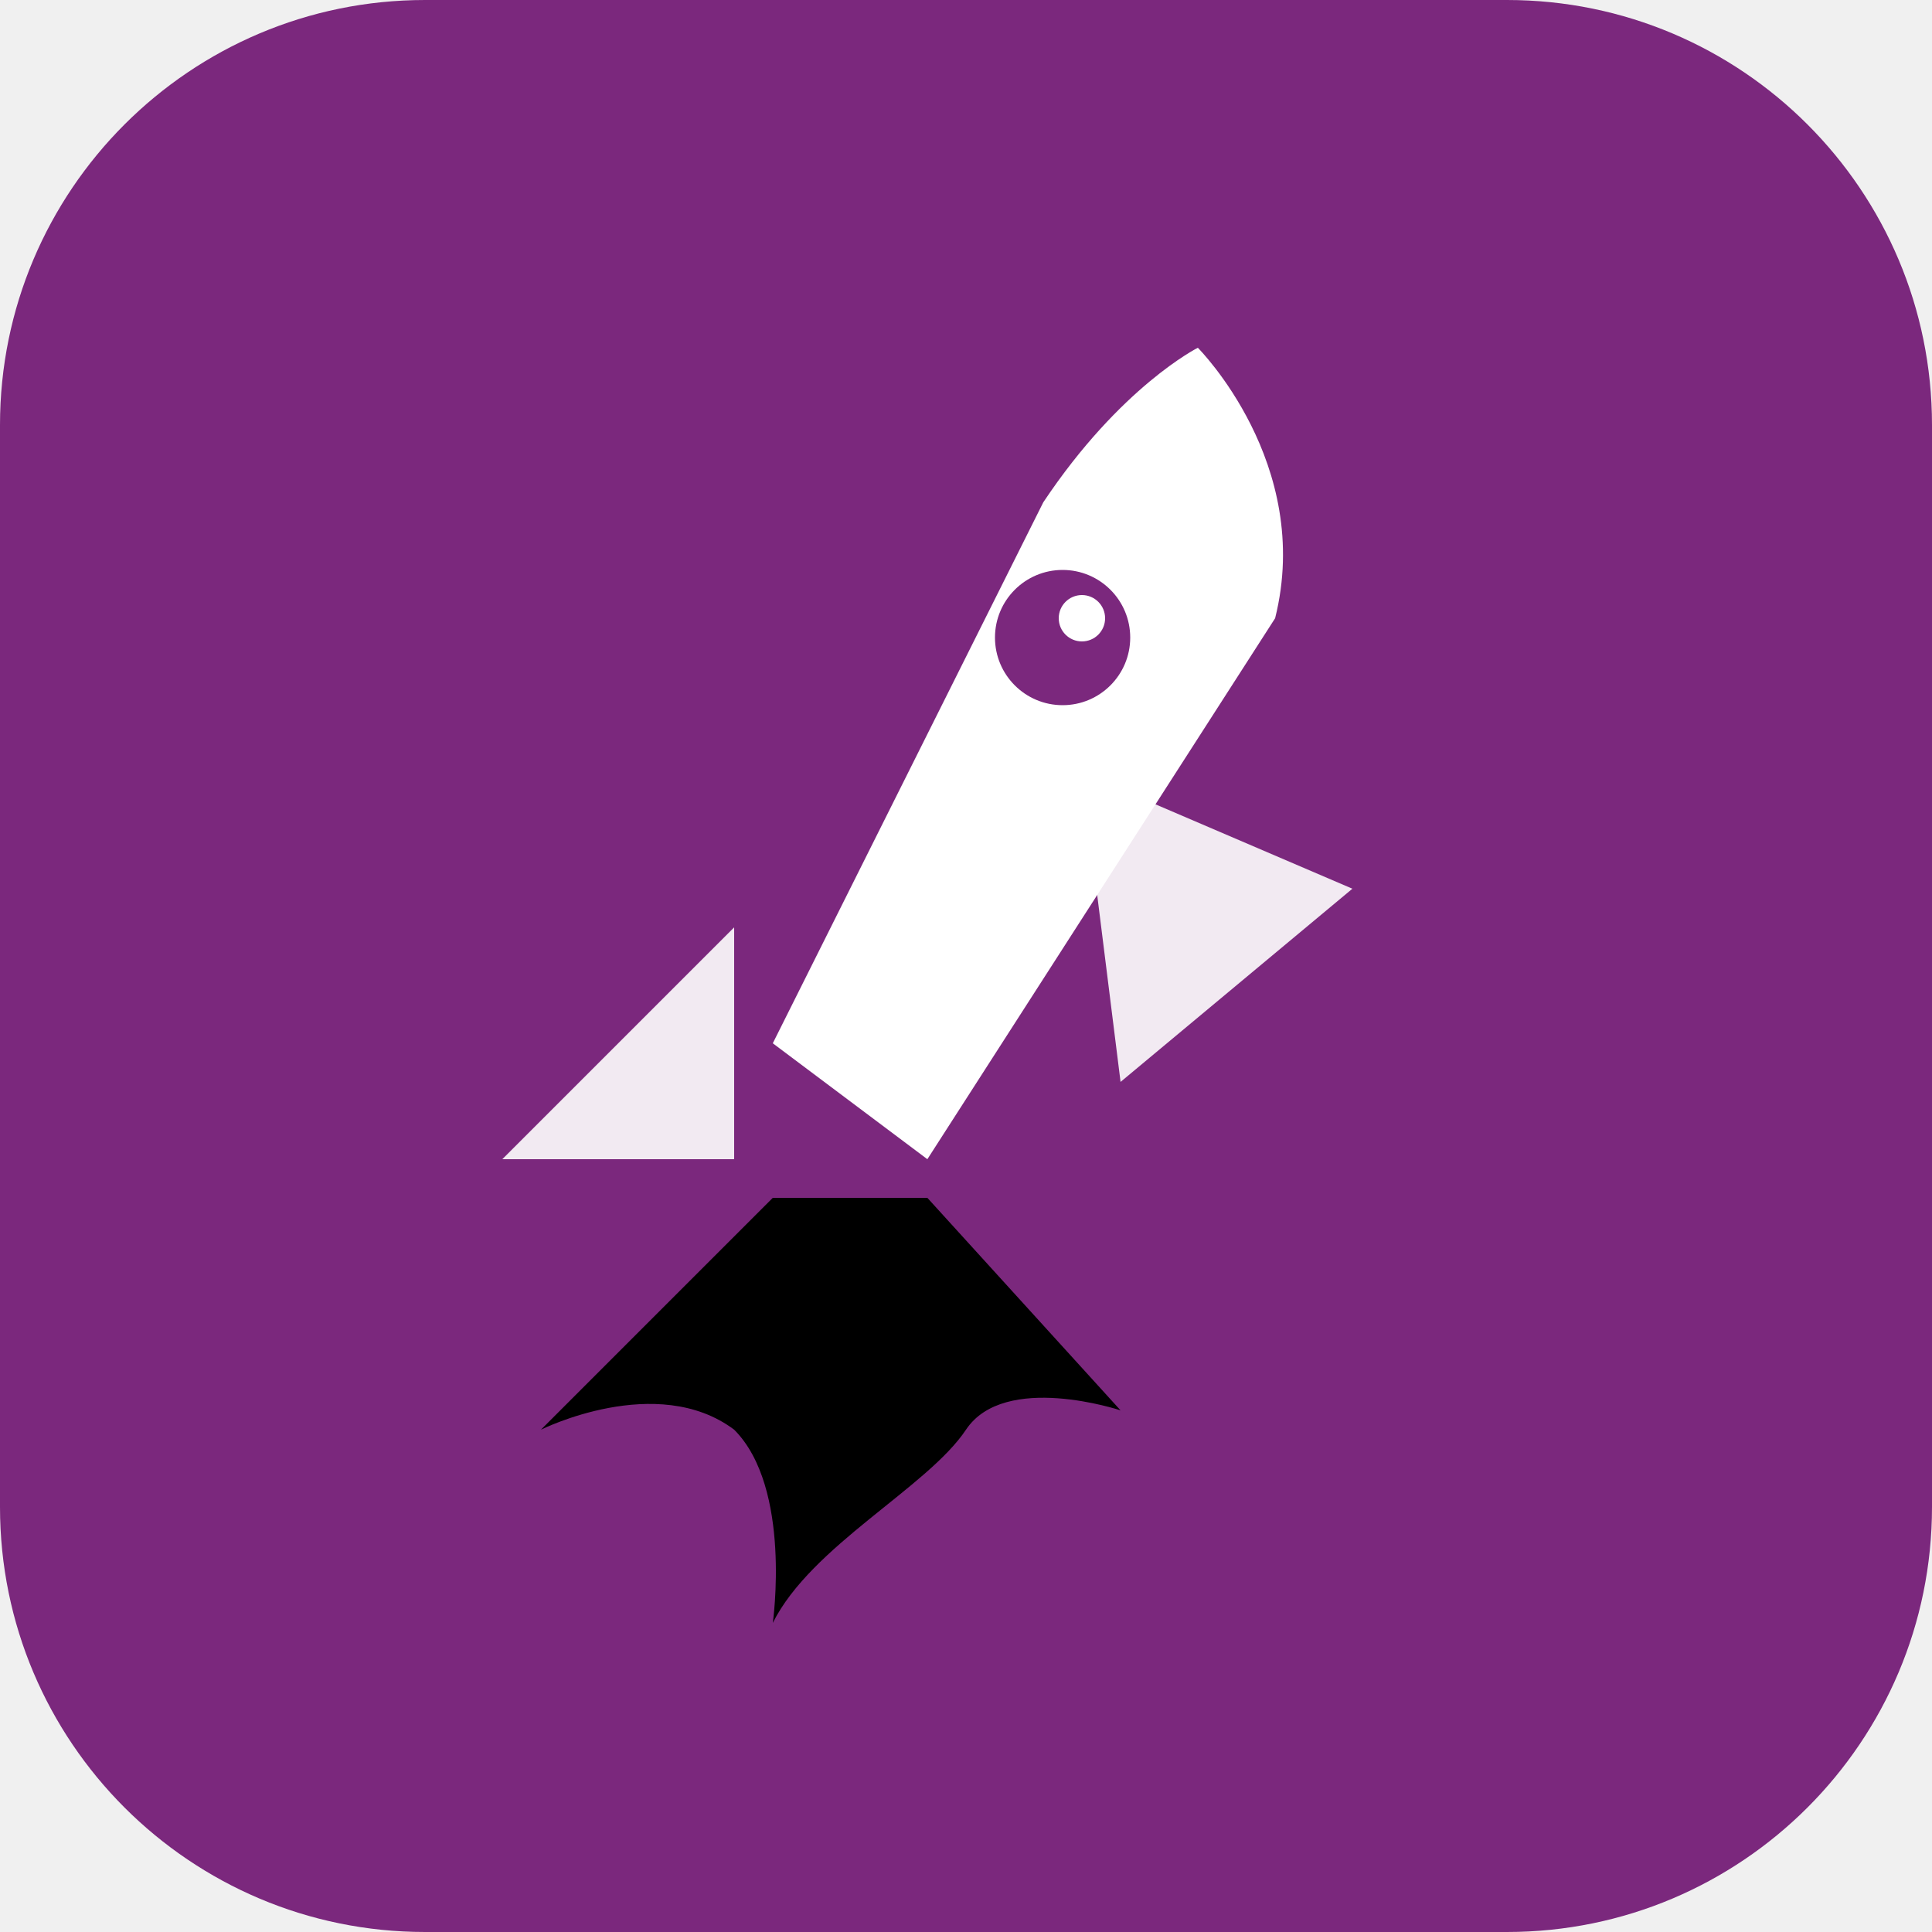
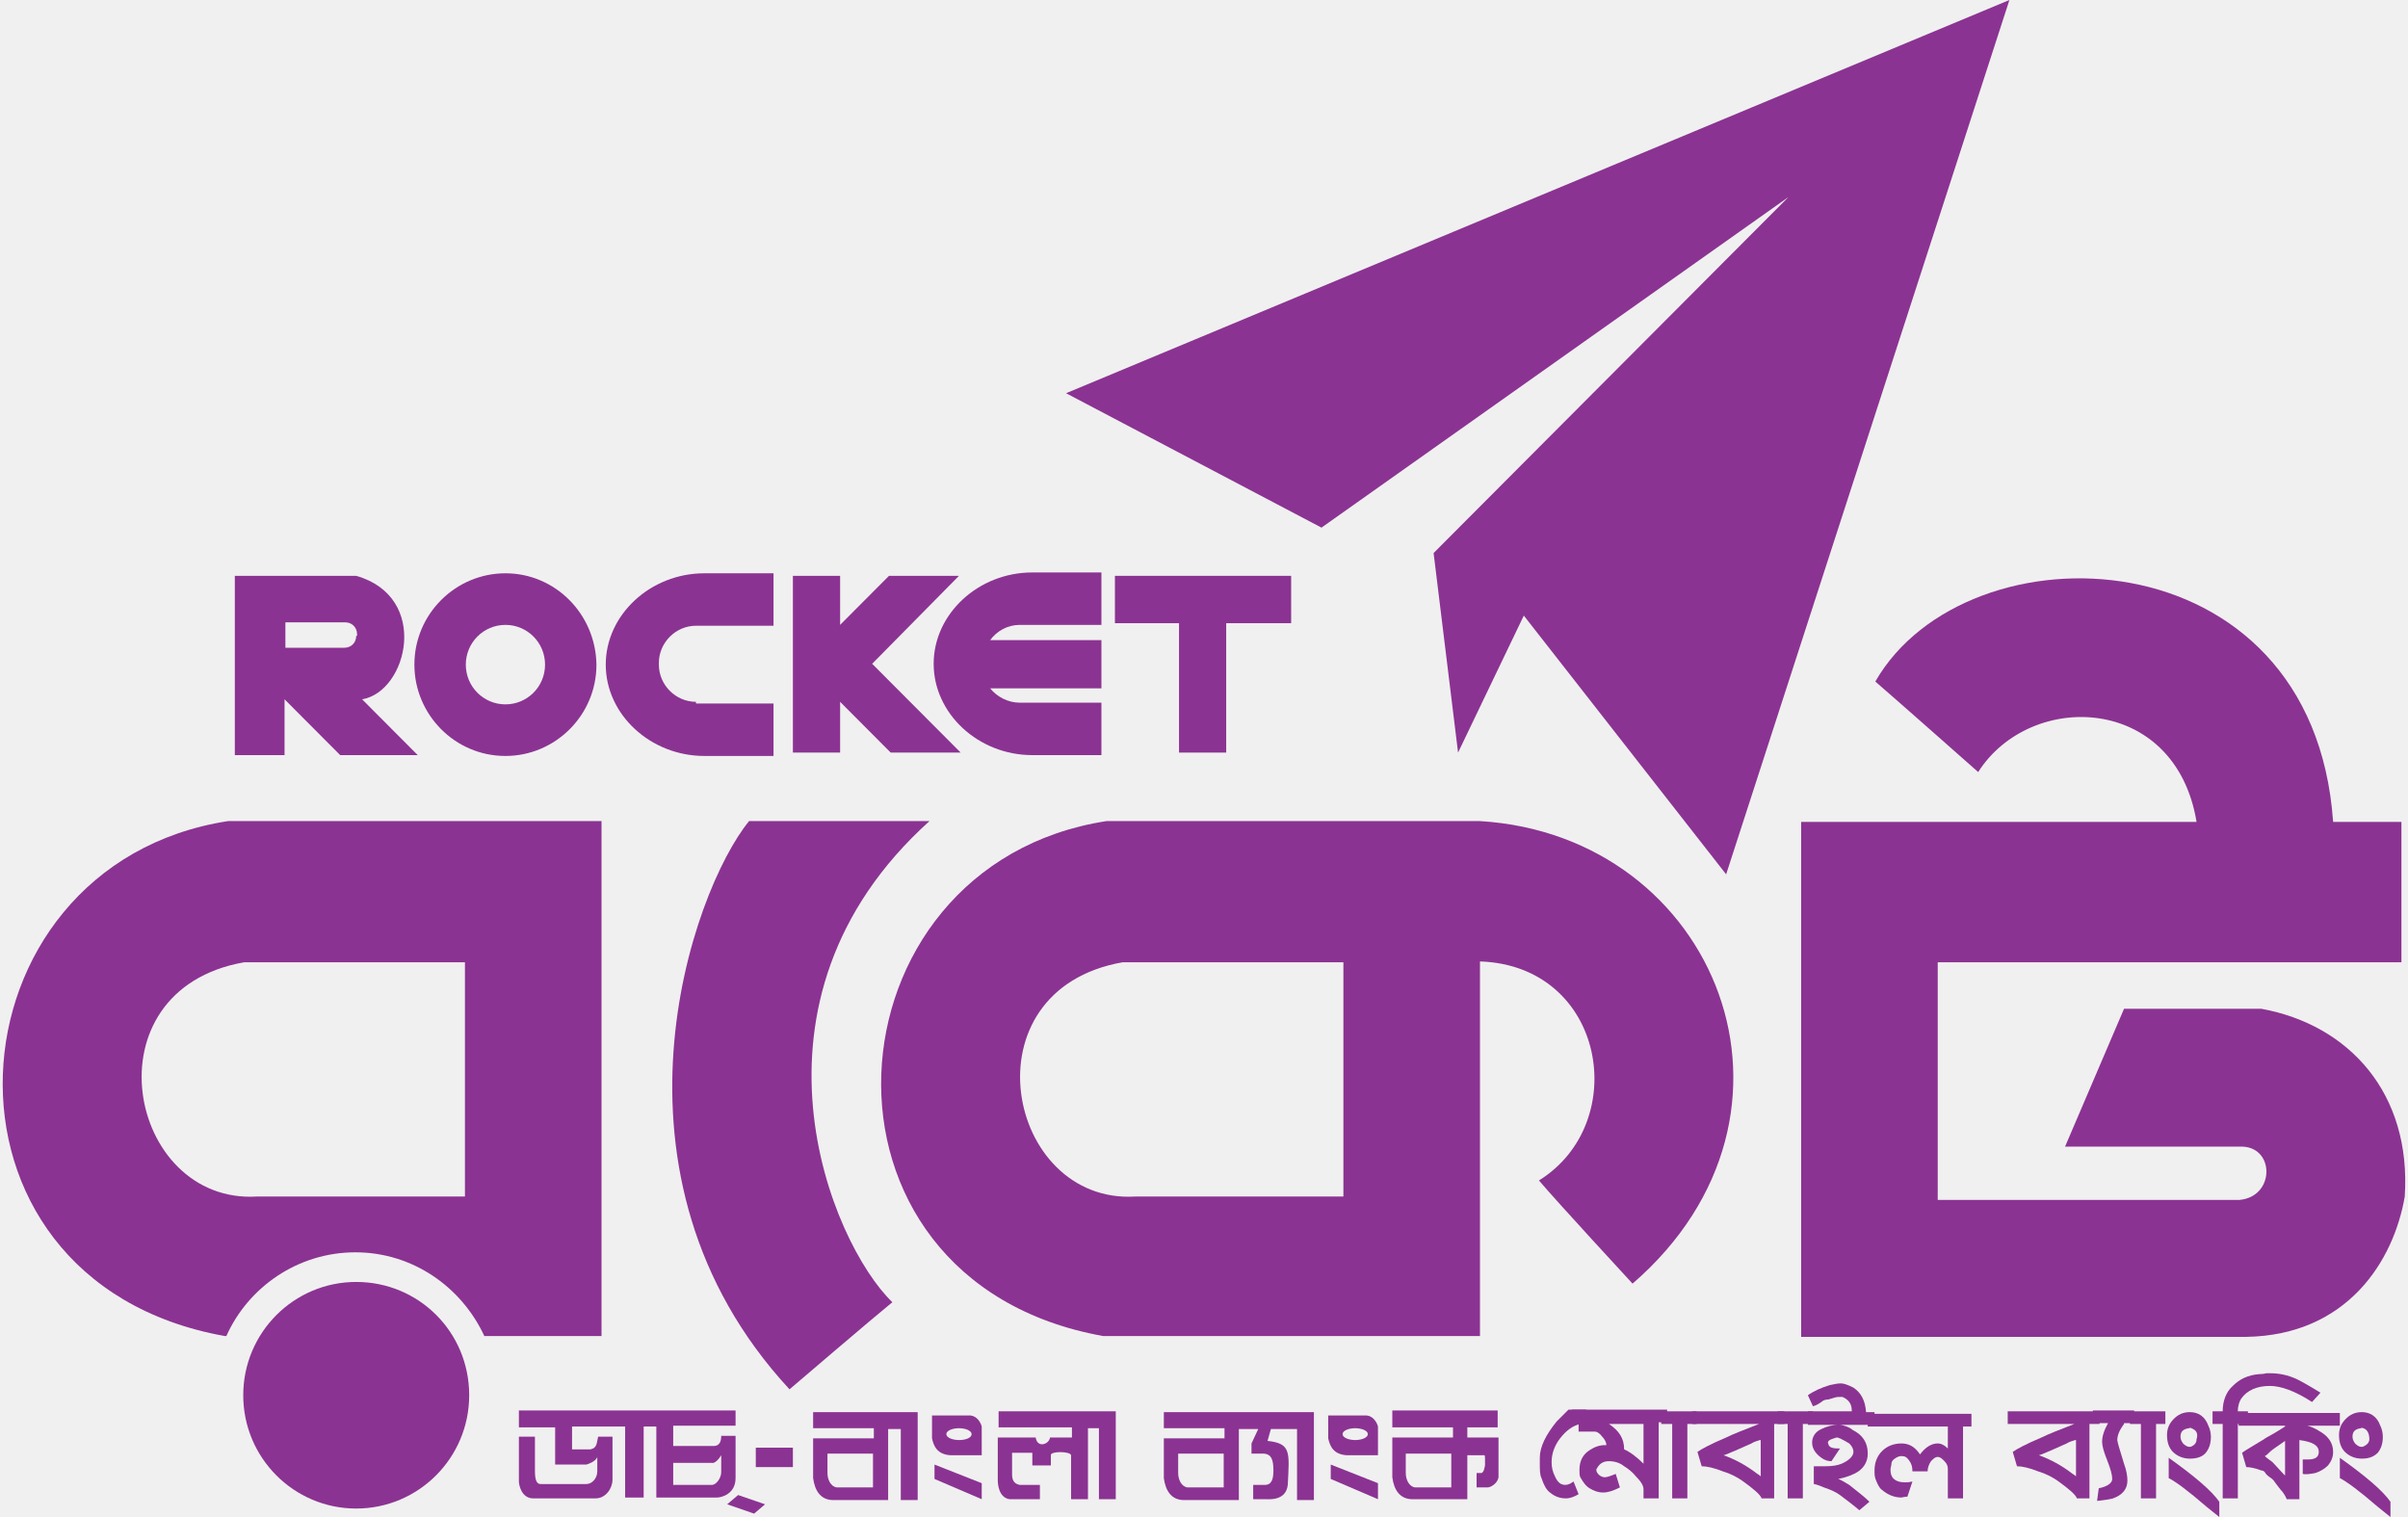
- <svg xmlns="http://www.w3.org/2000/svg" viewBox="0 0 100 100" fill="none">
-   <rect width="100" height="100" rx="22" fill="#7B287D" />
-   <defs>
-     <linearGradient id="rocketFlame" x1="0%" y1="0%" x2="100%" y2="100%">
-       <stop offset="0%" stopColor="#FFF" />
-       <stop offset="40%" stopColor="#F58220" />
-       <stop offset="100%" stopColor="#ED1C24" />
-     </linearGradient>
-   </defs>
-   <g transform="translate(4, -2)">
-     <path d="M36 64L24 76C24 76 30 73 34 76C37 79 36 86 36 86C38 82 44 79 46 76C48 73 54 75 54 75L44 64Z" fill="url(#rocketFlame)" />
-     <path d="M34 50L22 62L34 62Z" fill="#FFFFFF" opacity="0.9" />
-     <path d="M52 42L66 48L54 58Z" fill="#FFFFFF" opacity="0.9" />
-     <path d="M58 20C58 20 64 26 62 34L44 62L36 56L50 28C54 22 58 20 58 20Z" fill="#FFFFFF" />
-     <circle cx="51" cy="35" r="3.5" fill="#7B287D" />
-     <circle cx="52" cy="34" r="1.2" fill="#FFFFFF" />
+ <svg xmlns="http://www.w3.org/2000/svg" width="200px" height="126px" viewBox="0 0 200 126" version="1.1">
+   <g id="surface1">
+     <path style=" stroke:none;fill-rule:evenodd;fill:rgb(54.51%,20%,57.255%);fill-opacity:1;" d="M 148.547 16.363 L 119.07 45.934 L 121.102 62.508 L 126.562 51.129 L 143.367 72.621 L 166.895 0 L 88.543 32.66 L 109.758 43.824 Z M 148.547 16.363 " />
+     <path style=" stroke:none;fill-rule:nonzero;fill:rgb(54.51%,20%,57.255%);fill-opacity:1;" d="M 122.922 68.199 C 122.922 68.199 97.992 68.199 91.902 68.199 C 68.234 71.848 65.785 106.336 91.621 110.969 L 122.922 110.969 L 122.922 79.855 C 133.355 80.207 135.523 93.27 127.82 98.047 C 129.363 99.871 135.594 106.617 135.594 106.617 C 151.91 92.5 142.598 69.391 122.922 68.199 Z M 111.578 99.383 C 111.578 99.383 95.543 99.383 94.281 99.383 C 83.57 100.012 80.07 82.246 93.234 79.926 C 97.082 79.926 111.578 79.926 111.578 79.926 Z M 111.578 99.383 " />
+     <path style=" stroke:none;fill-rule:evenodd;fill:rgb(54.51%,20%,57.255%);fill-opacity:1;" d="M 187.828 83.789 C 182.648 83.789 176.414 83.789 176.414 83.789 L 171.516 95.238 C 171.516 95.238 184.676 95.238 186.008 95.238 C 188.949 95.098 189.02 99.383 186.008 99.664 C 182.227 99.664 160.941 99.664 160.941 99.664 L 160.941 79.926 L 199.453 79.926 L 199.453 68.266 C 199.453 68.266 194.059 68.266 193.781 68.266 C 192.098 44.105 163.32 43.406 155.758 56.609 C 157.23 57.871 164.301 64.125 164.301 64.125 C 168.645 57.312 180.688 57.664 182.438 68.266 L 149.598 68.266 L 149.598 111.039 L 186.566 111.039 C 194.969 110.898 198.82 104.719 199.73 99.383 C 200.293 90.812 195.109 85.125 187.828 83.789 Z M 187.828 83.789 " />
+     <path style=" stroke:none;fill-rule:evenodd;fill:rgb(54.51%,20%,57.255%);fill-opacity:1;" d="M 77.199 68.199 L 62.215 68.199 C 57.453 74.027 49.121 97.625 65.574 115.395 C 65.574 115.395 72.719 109.285 74.117 108.16 C 69.008 103.246 60.605 83.156 77.199 68.199 Z M 77.199 68.199 " />
+     <path style=" stroke:none;fill-rule:evenodd;fill:rgb(54.51%,20%,57.255%);fill-opacity:1;" d="M 38.969 115.887 C 38.969 121.082 34.766 125.297 29.586 125.297 C 24.402 125.297 20.203 121.082 20.203 115.887 C 20.203 110.688 24.402 106.477 29.586 106.477 C 34.766 106.477 38.969 110.617 38.969 115.887 Z M 38.969 115.887 " />
+     <path style=" stroke:none;fill-rule:evenodd;fill:rgb(54.51%,20%,57.255%);fill-opacity:1;" d="M 18.941 68.199 C -4.723 71.848 -7.176 106.336 18.664 110.969 L 18.801 110.969 C 20.621 106.895 24.754 104.016 29.516 104.016 C 34.277 104.016 38.336 106.895 40.227 110.969 L 49.961 110.969 C 49.961 109.566 49.961 68.199 49.961 68.199 C 49.961 68.199 25.035 68.199 18.941 68.199 Z M 38.617 99.383 C 38.617 99.383 22.582 99.383 21.324 99.383 C 10.609 100.012 7.109 82.246 20.273 79.926 C 24.125 79.926 38.617 79.926 38.617 79.926 Z M 38.617 99.383 " />
+     <path style=" stroke:none;fill-rule:evenodd;fill:rgb(54.51%,20%,57.255%);fill-opacity:1;" d="M 30.074 58.082 C 33.855 57.453 35.746 49.586 29.586 47.828 C 28.887 47.828 19.504 47.828 19.504 47.828 L 19.504 62.719 L 23.633 62.719 L 23.633 58.082 L 28.254 62.719 L 34.695 62.719 Z M 29.586 52.816 C 29.586 53.379 29.164 53.801 28.605 53.801 L 23.703 53.801 L 23.703 51.691 L 28.676 51.691 C 29.234 51.691 29.656 52.113 29.656 52.676 L 29.656 52.816 Z M 29.586 52.816 " />
+     <path style=" stroke:none;fill-rule:evenodd;fill:rgb(54.51%,20%,57.255%);fill-opacity:1;" d="M 41.98 47.617 C 37.848 47.617 34.418 50.988 34.418 55.203 C 34.418 59.348 37.777 62.789 41.98 62.789 C 46.109 62.789 49.539 59.418 49.539 55.203 C 49.473 50.988 46.109 47.617 41.98 47.617 Z M 41.98 58.504 C 40.16 58.504 38.688 57.031 38.688 55.203 C 38.688 53.379 40.16 51.902 41.98 51.902 C 43.801 51.902 45.27 53.379 45.27 55.203 C 45.27 57.031 43.801 58.504 41.98 58.504 Z M 41.98 58.504 " />
+     <path style=" stroke:none;fill-rule:evenodd;fill:rgb(54.51%,20%,57.255%);fill-opacity:1;" d="M 84.691 51.902 L 91.48 51.902 L 91.48 47.547 L 85.742 47.547 C 81.258 47.547 77.547 50.988 77.547 55.133 C 77.547 59.277 81.258 62.719 85.742 62.719 L 91.48 62.719 L 91.48 58.363 L 84.691 58.363 C 83.711 58.363 82.801 57.871 82.238 57.172 L 91.48 57.172 L 91.48 53.168 L 82.238 53.168 C 82.801 52.395 83.711 51.902 84.691 51.902 Z M 84.691 51.902 " />
+     <path style=" stroke:none;fill-rule:evenodd;fill:rgb(54.51%,20%,57.255%);fill-opacity:1;" d="M 57.805 58.293 C 56.121 58.293 54.723 56.891 54.723 55.203 L 54.723 55.062 C 54.723 53.379 56.121 51.973 57.805 51.973 L 64.246 51.973 L 64.246 47.617 L 58.504 47.617 C 54.023 47.617 50.312 51.059 50.312 55.203 C 50.312 59.348 54.023 62.789 58.504 62.789 L 64.246 62.789 L 64.246 58.434 L 57.805 58.434 Z M 57.805 58.293 " />
+     <path style=" stroke:none;fill-rule:evenodd;fill:rgb(54.51%,20%,57.255%);fill-opacity:1;" d="M 107.238 47.828 L 92.602 47.828 L 92.602 51.762 L 97.926 51.762 L 97.926 62.508 L 101.844 62.508 L 101.844 51.762 L 107.238 51.762 Z M 107.238 47.828 " />
+     <path style=" stroke:none;fill-rule:nonzero;fill:rgb(54.51%,20%,57.255%);fill-opacity:1;" d="M 72.438 55.133 L 79.648 47.828 L 73.836 47.828 L 69.777 51.902 L 69.777 47.828 L 65.855 47.828 L 65.855 62.508 L 69.777 62.508 L 69.777 58.293 L 73.977 62.508 L 79.789 62.508 Z M 72.438 55.133 " />
+     <path style=" stroke:none;fill-rule:nonzero;fill:rgb(54.51%,20%,57.255%);fill-opacity:1;" d="M 131.254 118.273 C 130.621 118.414 130.062 118.836 129.574 119.469 C 129.082 120.102 128.871 120.801 128.871 121.434 C 128.871 121.855 128.941 122.207 129.152 122.629 C 129.363 123.121 129.641 123.332 129.992 123.332 C 130.203 123.332 130.414 123.262 130.691 123.051 L 131.113 124.105 C 130.762 124.312 130.414 124.453 130.062 124.453 C 129.574 124.453 129.152 124.312 128.73 123.965 C 128.453 123.754 128.242 123.402 128.031 122.77 C 127.891 122.488 127.891 122.066 127.891 121.504 L 127.891 121.082 C 127.891 120.172 128.383 119.188 129.293 118.062 C 129.504 117.852 129.852 117.5 130.273 117.082 L 131.742 117.082 L 131.742 118.133 C 131.465 118.273 131.395 118.273 131.254 118.273 Z M 131.254 118.273 " />
+     <path style=" stroke:none;fill-rule:nonzero;fill:rgb(54.51%,20%,57.255%);fill-opacity:1;" d="M 137.766 118.273 L 137.766 124.453 L 136.504 124.453 L 136.504 123.684 C 136.504 123.402 136.293 123.051 135.875 122.629 C 135.594 122.277 135.242 121.996 134.895 121.785 C 134.543 121.504 134.125 121.363 133.633 121.363 C 133.145 121.363 132.863 121.574 132.652 121.926 C 132.652 121.996 132.582 121.996 132.582 122.066 C 132.582 122.207 132.652 122.348 132.793 122.488 C 132.934 122.629 133.145 122.699 133.285 122.699 C 133.422 122.699 133.703 122.629 134.195 122.418 L 134.543 123.543 C 133.984 123.824 133.562 123.965 133.145 123.965 C 132.723 123.965 132.375 123.824 132.023 123.613 C 131.672 123.402 131.465 123.051 131.254 122.699 C 131.184 122.559 131.184 122.348 131.184 122.066 C 131.184 121.363 131.465 120.801 132.023 120.453 C 132.441 120.172 132.863 120.031 133.285 120.031 C 133.355 120.031 133.355 120.031 133.422 120.031 C 133.422 119.82 133.285 119.539 133.074 119.328 C 132.863 119.047 132.652 118.906 132.441 118.906 L 131.113 118.906 L 131.113 118.133 L 130.555 118.133 L 130.555 117.082 L 138.465 117.082 L 138.465 118.133 L 137.766 118.133 Z M 136.574 118.273 L 133.633 118.273 C 134.473 118.836 134.895 119.469 134.895 120.383 C 135.383 120.594 135.945 121.012 136.504 121.574 L 136.504 118.273 Z M 136.574 118.273 " />
+     <path style=" stroke:none;fill-rule:nonzero;fill:rgb(54.51%,20%,57.255%);fill-opacity:1;" d="M 140.145 118.273 L 140.145 124.453 L 138.887 124.453 L 138.887 118.273 L 137.977 118.273 L 137.977 117.223 L 140.914 117.223 L 140.914 118.273 Z M 140.145 118.273 " />
+     <path style=" stroke:none;fill-rule:nonzero;fill:rgb(54.51%,20%,57.255%);fill-opacity:1;" d="M 146.098 118.273 L 140.566 118.273 L 140.566 117.223 L 148.199 117.223 L 148.199 118.273 L 147.355 118.273 L 147.355 124.453 L 146.309 124.453 C 146.238 124.176 145.676 123.684 144.695 122.98 C 144.277 122.699 143.785 122.418 143.086 122.207 C 142.387 121.926 141.754 121.785 141.336 121.785 L 140.984 120.594 C 141.266 120.383 142.035 119.961 143.367 119.398 C 143.926 119.117 144.836 118.766 146.098 118.273 Z M 146.168 119.609 C 145.957 119.68 145.676 119.75 145.469 119.891 C 145.117 120.031 144.418 120.383 143.367 120.801 L 143.156 120.871 C 144.137 121.223 145.047 121.715 145.957 122.418 C 146.098 122.488 146.168 122.559 146.238 122.629 L 146.238 119.609 Z M 146.168 119.609 " />
+     <path style=" stroke:none;fill-rule:nonzero;fill:rgb(54.51%,20%,57.255%);fill-opacity:1;" d="M 149.738 118.273 L 149.738 124.453 L 148.477 124.453 L 148.477 118.273 L 147.637 118.273 L 147.637 117.223 L 150.578 117.223 L 150.578 118.273 Z M 149.738 118.273 " />
+     <path style=" stroke:none;fill-rule:nonzero;fill:rgb(54.51%,20%,57.255%);fill-opacity:1;" d="M 150.156 118.273 L 150.156 117.223 L 153.801 117.223 C 153.801 117.152 153.801 117.152 153.801 117.152 C 153.801 116.59 153.52 116.238 153.027 116.027 C 152.957 116.027 152.891 116.027 152.82 116.027 C 152.68 116.027 152.539 116.027 152.328 116.098 C 152.047 116.168 151.91 116.238 151.84 116.238 C 151.629 116.238 151.418 116.309 151.277 116.449 C 151.066 116.59 150.859 116.73 150.578 116.801 L 150.156 115.887 C 150.648 115.535 151.277 115.254 151.98 115.043 C 152.328 114.973 152.609 114.902 152.891 114.902 C 153.168 114.902 153.52 115.043 153.938 115.254 C 154.57 115.676 154.918 116.309 154.988 117.289 L 155.691 117.289 L 155.691 118.344 L 150.156 118.344 Z M 154.43 125.438 C 153.938 125.016 153.379 124.594 152.82 124.176 C 152.539 123.965 152.117 123.754 151.488 123.543 C 151 123.332 150.719 123.262 150.648 123.262 L 150.648 121.785 C 150.719 121.785 150.93 121.785 151.137 121.785 C 151.348 121.785 151.488 121.785 151.629 121.785 C 152.188 121.785 152.609 121.715 152.957 121.574 C 153.59 121.293 153.938 120.941 153.938 120.594 C 153.938 120.312 153.801 120.102 153.59 119.891 C 153.379 119.75 153.098 119.609 152.82 119.469 C 152.75 119.469 152.68 119.398 152.609 119.398 C 152.469 119.398 152.328 119.469 152.117 119.539 C 151.91 119.609 151.77 119.75 151.84 119.891 C 151.91 120.242 152.188 120.312 152.82 120.312 L 152.117 121.363 C 151.84 121.363 151.559 121.293 151.277 121.082 C 150.789 120.734 150.508 120.312 150.508 119.82 C 150.508 119.328 150.789 118.906 151.277 118.695 C 151.699 118.484 152.188 118.344 152.75 118.344 C 152.957 118.344 153.168 118.414 153.379 118.484 C 153.52 118.555 153.73 118.625 153.867 118.766 C 154.711 119.188 155.129 119.82 155.129 120.734 C 155.129 121.363 154.848 121.855 154.359 122.207 C 153.938 122.488 153.379 122.699 152.68 122.84 C 152.891 122.91 153.238 123.121 153.59 123.332 C 154.289 123.895 154.848 124.312 155.27 124.734 Z M 154.43 125.438 " />
+     <path style=" stroke:none;fill-rule:nonzero;fill:rgb(54.51%,20%,57.255%);fill-opacity:1;" d="M 163.043 118.273 L 163.043 124.453 L 161.781 124.453 L 161.781 121.996 C 161.781 121.785 161.711 121.574 161.5 121.363 C 161.293 121.152 161.152 121.012 160.941 121.012 C 160.73 121.012 160.59 121.152 160.383 121.363 C 160.242 121.574 160.102 121.855 160.102 122.207 L 158.84 122.207 C 158.84 121.855 158.77 121.574 158.559 121.293 C 158.352 121.012 158.211 120.941 157.93 120.941 C 157.719 120.941 157.582 121.012 157.371 121.152 C 157.16 121.293 157.09 121.434 157.09 121.645 L 157.02 121.996 L 157.02 122.137 C 157.02 122.77 157.441 123.121 158.211 123.121 C 158.352 123.121 158.559 123.121 158.84 123.051 L 158.422 124.312 C 158.141 124.312 158 124.383 157.93 124.383 C 157.371 124.383 156.809 124.176 156.32 123.754 C 156.109 123.613 155.969 123.332 155.828 122.98 C 155.691 122.699 155.691 122.418 155.691 122.137 C 155.691 121.504 155.898 120.941 156.32 120.523 C 156.738 120.102 157.301 119.891 157.93 119.891 C 158.559 119.891 159.051 120.172 159.469 120.801 C 159.891 120.242 160.383 119.891 160.941 119.891 C 161.223 119.891 161.5 120.031 161.781 120.312 L 161.781 118.484 L 155.129 118.484 L 155.129 117.43 L 163.742 117.43 L 163.742 118.484 L 163.043 118.484 Z M 163.043 118.273 " />
+     <path style=" stroke:none;fill-rule:nonzero;fill:rgb(54.51%,20%,57.255%);fill-opacity:1;" d="M 172.285 118.273 L 166.754 118.273 L 166.754 117.223 L 174.383 117.223 L 174.383 118.273 L 173.543 118.273 L 173.543 124.453 L 172.496 124.453 C 172.426 124.176 171.863 123.684 170.883 122.98 C 170.465 122.699 169.973 122.418 169.273 122.207 C 168.574 121.926 167.941 121.785 167.523 121.785 L 167.172 120.594 C 167.453 120.383 168.223 119.961 169.555 119.398 C 170.113 119.117 171.023 118.766 172.285 118.273 Z M 172.355 119.609 C 172.145 119.68 171.863 119.75 171.652 119.891 C 171.305 120.031 170.605 120.383 169.555 120.801 L 169.344 120.871 C 170.324 121.223 171.234 121.715 172.145 122.418 C 172.285 122.488 172.355 122.559 172.426 122.629 L 172.426 119.609 Z M 172.355 119.609 " />
+     <path style=" stroke:none;fill-rule:nonzero;fill:rgb(54.51%,20%,57.255%);fill-opacity:1;" d="M 176.414 118.273 C 175.996 118.836 175.855 119.258 175.855 119.609 C 175.855 119.75 176.066 120.453 176.414 121.574 C 176.625 122.137 176.695 122.629 176.695 122.98 C 176.695 123.684 176.273 124.176 175.504 124.453 C 175.293 124.523 174.805 124.594 174.176 124.664 L 174.316 123.613 C 175.016 123.473 175.434 123.191 175.434 122.84 C 175.434 122.488 175.293 121.996 175.016 121.293 C 174.734 120.594 174.594 120.102 174.594 119.75 C 174.594 119.328 174.734 118.836 175.086 118.203 L 173.824 118.203 L 173.824 117.152 L 177.254 117.152 L 177.254 118.203 L 176.414 118.203 Z M 176.414 118.273 " />
+     <path style=" stroke:none;fill-rule:nonzero;fill:rgb(54.51%,20%,57.255%);fill-opacity:1;" d="M 179.074 118.273 L 179.074 124.453 L 177.816 124.453 L 177.816 118.273 L 176.906 118.273 L 176.906 117.223 L 179.848 117.223 L 179.848 118.273 Z M 179.074 118.273 " />
+     <path style=" stroke:none;fill-rule:nonzero;fill:rgb(54.51%,20%,57.255%);fill-opacity:1;" d="M 181.875 121.152 C 181.316 121.152 180.828 120.941 180.477 120.594 C 180.125 120.242 179.984 119.75 179.984 119.188 C 179.984 118.625 180.195 118.203 180.547 117.852 C 180.895 117.5 181.316 117.289 181.875 117.289 C 182.578 117.289 183.137 117.641 183.418 118.414 C 183.559 118.695 183.629 119.047 183.629 119.328 C 183.629 119.891 183.488 120.312 183.207 120.664 C 182.926 121.012 182.438 121.152 181.875 121.152 Z M 183.277 125.156 C 181.738 123.824 180.688 123.051 180.125 122.77 L 180.125 121.082 C 182.297 122.629 183.695 123.824 184.328 124.734 L 184.328 126 Z M 182.156 118.695 C 182.016 118.625 181.945 118.555 181.809 118.625 C 181.316 118.695 181.105 118.906 181.105 119.328 C 181.105 119.539 181.176 119.68 181.316 119.891 C 181.457 120.031 181.668 120.172 181.809 120.172 L 181.945 120.172 C 182.297 120.031 182.438 119.82 182.438 119.539 C 182.578 119.117 182.438 118.836 182.156 118.695 Z M 182.156 118.695 " />
+     <path style=" stroke:none;fill-rule:nonzero;fill:rgb(54.51%,20%,57.255%);fill-opacity:1;" d="M 192.031 116.449 C 190.629 115.535 189.438 115.113 188.527 115.113 C 187.477 115.113 186.637 115.465 186.148 116.168 C 186.008 116.379 185.867 116.73 185.867 117.223 L 186.707 117.223 L 186.707 118.273 L 185.867 118.273 L 185.867 124.453 L 184.609 124.453 L 184.609 118.273 L 183.766 118.273 L 183.766 117.223 L 184.609 117.223 C 184.609 116.379 184.887 115.605 185.449 115.113 C 186.008 114.551 186.707 114.199 187.688 114.129 C 187.758 114.129 187.969 114.129 188.25 114.059 L 188.527 114.059 C 189.297 114.059 190 114.199 190.77 114.551 C 191.188 114.762 191.82 115.113 192.73 115.676 Z M 192.031 116.449 " />
+     <path style=" stroke:none;fill-rule:nonzero;fill:rgb(54.51%,20%,57.255%);fill-opacity:1;" d="M 190.98 118.273 C 191.469 118.344 192.031 118.484 192.59 118.836 C 193.359 119.258 193.781 119.82 193.781 120.594 C 193.781 121.012 193.641 121.363 193.359 121.715 C 193.078 121.996 192.73 122.207 192.309 122.348 C 191.891 122.418 191.539 122.488 191.258 122.418 L 191.258 121.223 C 191.398 121.223 191.539 121.223 191.68 121.223 C 192.309 121.223 192.59 121.012 192.59 120.594 C 192.59 120.031 192.031 119.75 190.98 119.609 L 190.98 124.523 L 189.93 124.523 C 189.789 124.176 189.578 123.895 189.438 123.754 C 189.367 123.684 189.23 123.473 188.949 123.121 C 188.879 122.98 188.738 122.84 188.527 122.699 C 188.32 122.559 188.18 122.418 188.109 122.277 C 188.039 122.207 187.969 122.137 187.828 122.137 C 187.27 121.926 186.848 121.855 186.566 121.855 L 186.219 120.664 C 186.496 120.453 187.129 120.102 188.039 119.539 C 188.109 119.469 188.387 119.328 188.879 119.047 C 189.09 118.906 189.367 118.766 189.789 118.484 L 189.789 118.414 L 185.938 118.414 L 185.938 117.359 L 194.34 117.359 L 194.34 118.414 L 190.98 118.414 Z M 189.789 119.68 C 189.578 119.82 189.297 120.031 188.879 120.312 C 188.809 120.383 188.668 120.453 188.527 120.594 C 188.387 120.734 188.25 120.871 188.109 120.941 C 188.25 121.082 188.457 121.223 188.738 121.434 C 189.02 121.715 189.367 122.137 189.789 122.559 Z M 189.789 119.68 " />
+     <path style=" stroke:none;fill-rule:nonzero;fill:rgb(54.51%,20%,57.255%);fill-opacity:1;" d="M 196.16 121.152 C 195.602 121.152 195.109 120.941 194.762 120.594 C 194.41 120.242 194.27 119.75 194.27 119.188 C 194.27 118.625 194.48 118.203 194.832 117.852 C 195.18 117.5 195.602 117.289 196.16 117.289 C 196.859 117.289 197.422 117.641 197.699 118.414 C 197.84 118.695 197.91 119.047 197.91 119.328 C 197.91 119.891 197.77 120.312 197.492 120.664 C 197.141 121.012 196.723 121.152 196.16 121.152 Z M 197.492 125.156 C 195.949 123.824 194.898 123.051 194.34 122.77 L 194.34 121.082 C 196.512 122.629 197.91 123.824 198.543 124.734 L 198.543 126 Z M 196.441 118.695 C 196.301 118.625 196.16 118.555 196.09 118.625 C 195.602 118.695 195.391 118.906 195.391 119.328 C 195.391 119.539 195.461 119.68 195.602 119.891 C 195.742 120.031 195.949 120.172 196.09 120.172 L 196.23 120.172 C 196.582 120.031 196.789 119.82 196.789 119.539 C 196.789 119.117 196.652 118.836 196.441 118.695 Z M 196.441 118.695 " />
+     <path style=" stroke:none;fill-rule:nonzero;fill:rgb(54.51%,20%,57.255%);fill-opacity:1;" d="M 60.395 124.945 L 62.633 125.719 L 63.543 124.945 L 61.305 124.176 Z M 60.395 124.945 " />
+     <path style=" stroke:none;fill-rule:nonzero;fill:rgb(54.51%,20%,57.255%);fill-opacity:1;" d="M 61.094 118.555 L 61.094 117.152 L 43.098 117.152 L 43.098 118.555 L 46.109 118.555 L 46.109 121.645 C 46.109 121.645 48.422 121.645 48.699 121.645 C 48.699 121.645 49.473 121.434 49.609 121.012 C 49.609 121.434 49.609 122.066 49.609 122.207 C 49.609 122.77 49.191 123.262 48.699 123.262 C 48.211 123.262 45.129 123.262 44.918 123.262 C 44.711 123.262 44.43 123.191 44.43 122.207 C 44.43 121.293 44.43 119.328 44.43 119.328 L 43.098 119.328 C 43.098 119.328 43.098 122.699 43.098 123.051 C 43.098 123.332 43.309 124.453 44.289 124.453 C 45.27 124.453 49.262 124.453 49.473 124.453 C 50.312 124.453 50.871 123.613 50.871 122.91 C 50.871 121.434 50.871 119.328 50.871 119.328 L 49.68 119.328 C 49.539 119.891 49.609 120.242 49.051 120.383 C 48.492 120.383 47.512 120.383 47.512 120.383 L 47.512 118.484 L 51.922 118.484 L 51.922 124.383 L 53.461 124.383 L 53.461 118.484 L 54.512 118.484 L 54.512 124.383 C 54.512 124.383 59.203 124.383 59.555 124.383 C 59.902 124.383 61.094 124.105 61.094 122.77 C 61.094 121.504 61.094 119.258 61.094 119.258 L 59.902 119.258 C 59.902 119.609 59.832 120.102 59.273 120.102 C 58.715 120.102 55.914 120.102 55.914 120.102 L 55.914 118.414 L 61.094 118.414 Z M 59.133 121.504 C 59.344 121.574 59.695 121.223 59.902 120.871 C 59.902 121.223 59.902 121.785 59.902 122.277 C 59.902 122.77 59.484 123.332 59.133 123.332 C 58.785 123.332 55.914 123.332 55.914 123.332 L 55.914 121.504 C 55.914 121.504 58.852 121.504 59.133 121.504 Z M 59.133 121.504 " />
+     <path style=" stroke:none;fill-rule:nonzero;fill:rgb(54.51%,20%,57.255%);fill-opacity:1;" d="M 62.773 120.242 L 65.855 120.242 L 65.855 121.855 L 62.773 121.855 Z M 62.773 120.242 " />
+     <path style=" stroke:none;fill-rule:nonzero;fill:rgb(54.51%,20%,57.255%);fill-opacity:1;" d="M 67.535 117.223 L 67.535 118.625 L 72.578 118.625 L 72.578 119.469 L 67.535 119.469 C 67.535 119.469 67.535 122.559 67.535 122.77 C 67.676 123.824 68.164 124.594 69.215 124.594 C 70.477 124.594 73.766 124.594 73.766 124.594 L 73.766 118.695 L 74.816 118.695 L 74.816 124.594 L 76.219 124.594 L 76.219 117.289 L 67.535 117.289 Z M 72.578 123.543 C 72.578 123.543 69.637 123.543 69.496 123.543 C 69.008 123.473 68.727 122.91 68.727 122.348 C 68.727 121.715 68.727 120.734 68.727 120.734 L 72.508 120.734 L 72.508 123.543 Z M 72.578 123.543 " />
+     <path style=" stroke:none;fill-rule:nonzero;fill:rgb(54.51%,20%,57.255%);fill-opacity:1;" d="M 82.801 118.555 L 89.031 118.555 L 89.031 119.398 C 88.75 119.398 87.352 119.398 87.211 119.398 C 87.141 119.961 86.16 120.312 86.02 119.398 C 84.969 119.398 82.871 119.398 82.871 119.398 C 82.871 119.398 82.871 122.559 82.871 122.91 C 82.871 123.262 82.941 124.383 83.852 124.523 C 84.691 124.523 86.371 124.523 86.371 124.523 L 86.371 123.332 C 86.371 123.332 84.969 123.332 84.691 123.332 C 84.34 123.262 84.059 123.051 84.059 122.488 C 84.059 121.855 84.059 120.664 84.059 120.664 L 85.742 120.664 L 85.742 121.715 L 87.281 121.715 L 87.281 120.871 C 87.211 120.523 88.891 120.523 88.961 120.871 C 88.961 121.363 88.961 124.523 88.961 124.523 L 90.363 124.523 L 90.363 118.625 L 91.273 118.625 L 91.273 124.523 L 92.672 124.523 L 92.672 117.223 L 82.941 117.223 L 82.941 118.555 Z M 82.801 118.555 " />
+     <path style=" stroke:none;fill-rule:nonzero;fill:rgb(54.51%,20%,57.255%);fill-opacity:1;" d="M 80.629 117.57 C 80.07 117.57 77.41 117.57 77.41 117.57 C 77.41 117.57 77.41 119.188 77.41 119.469 C 77.547 120.102 77.828 120.801 78.949 120.871 C 80.07 120.871 81.539 120.871 81.539 120.871 L 81.539 118.484 C 81.469 118.203 81.188 117.641 80.629 117.57 Z M 79.648 119.609 C 79.09 119.609 78.598 119.398 78.598 119.117 C 78.598 118.836 79.09 118.625 79.648 118.625 C 80.211 118.625 80.699 118.836 80.699 119.117 C 80.699 119.398 80.277 119.609 79.648 119.609 Z M 79.648 119.609 " />
+     <path style=" stroke:none;fill-rule:nonzero;fill:rgb(54.51%,20%,57.255%);fill-opacity:1;" d="M 77.617 121.645 L 77.617 122.84 L 81.539 124.523 L 81.539 123.191 Z M 77.617 121.645 " />
+     <path style=" stroke:none;fill-rule:nonzero;fill:rgb(54.51%,20%,57.255%);fill-opacity:1;" d="M 113.539 117.57 C 112.977 117.57 110.316 117.57 110.316 117.57 C 110.316 117.57 110.316 119.188 110.316 119.469 C 110.457 120.102 110.738 120.801 111.859 120.871 C 112.977 120.871 114.449 120.871 114.449 120.871 L 114.449 118.484 C 114.379 118.203 114.098 117.641 113.539 117.57 Z M 112.559 119.609 C 111.996 119.609 111.508 119.398 111.508 119.117 C 111.508 118.836 111.996 118.625 112.559 118.625 C 113.117 118.625 113.609 118.836 113.609 119.117 C 113.609 119.398 113.117 119.609 112.559 119.609 Z M 112.559 119.609 " />
+     <path style=" stroke:none;fill-rule:nonzero;fill:rgb(54.51%,20%,57.255%);fill-opacity:1;" d="M 110.527 121.645 L 110.527 122.84 L 114.449 124.523 L 114.449 123.191 Z M 110.527 121.645 " />
+     <path style=" stroke:none;fill-rule:nonzero;fill:rgb(54.51%,20%,57.255%);fill-opacity:1;" d="M 121.871 119.398 L 121.871 118.555 L 124.391 118.555 L 124.391 117.152 L 115.641 117.152 L 115.641 118.555 L 120.68 118.555 L 120.68 119.398 L 115.641 119.398 C 115.641 119.398 115.641 122.488 115.641 122.699 C 115.777 123.754 116.27 124.523 117.32 124.523 C 118.578 124.523 121.871 124.523 121.871 124.523 L 121.871 120.871 L 123.062 120.871 C 123.27 120.871 123.34 120.801 123.34 121.082 C 123.34 121.434 123.34 121.715 123.34 121.715 C 123.27 121.996 123.27 122.207 123.062 122.348 C 122.852 122.348 122.641 122.348 122.641 122.348 L 122.641 123.543 L 123.551 123.543 C 123.832 123.543 124.391 123.191 124.461 122.699 C 124.461 121.996 124.461 119.398 124.461 119.398 Z M 120.609 123.543 C 120.609 123.543 117.668 123.543 117.527 123.543 C 117.039 123.473 116.758 122.91 116.758 122.348 C 116.758 121.715 116.758 120.734 116.758 120.734 L 120.539 120.734 L 120.539 123.543 Z M 120.609 123.543 " />
+     <path style=" stroke:none;fill-rule:nonzero;fill:rgb(54.51%,20%,57.255%);fill-opacity:1;" d="M 96.664 117.223 L 96.664 118.625 L 101.703 118.625 L 101.703 119.469 L 96.664 119.469 C 96.664 119.469 96.664 122.559 96.664 122.77 C 96.805 123.824 97.293 124.594 98.344 124.594 C 99.605 124.594 102.895 124.594 102.895 124.594 L 102.895 118.695 L 104.504 118.695 L 103.945 119.891 L 103.945 120.734 C 103.945 120.734 104.785 120.734 104.996 120.734 C 105.555 120.801 105.766 121.152 105.766 122.137 C 105.766 122.84 105.625 123.332 105.066 123.332 C 104.715 123.332 104.086 123.332 104.086 123.332 L 104.086 124.523 C 104.086 124.523 104.855 124.523 105.137 124.523 C 105.414 124.523 106.816 124.664 106.957 123.332 C 107.098 120.594 107.238 119.891 105.277 119.68 L 105.555 118.695 L 107.727 118.695 L 107.727 124.594 L 109.129 124.594 L 109.129 117.289 L 96.664 117.289 Z M 101.703 123.543 C 101.703 123.543 98.766 123.543 98.625 123.543 C 98.133 123.473 97.855 122.91 97.855 122.348 C 97.855 121.715 97.855 120.734 97.855 120.734 L 101.637 120.734 L 101.637 123.543 Z M 101.703 123.543 " />
  </g>
</svg>
